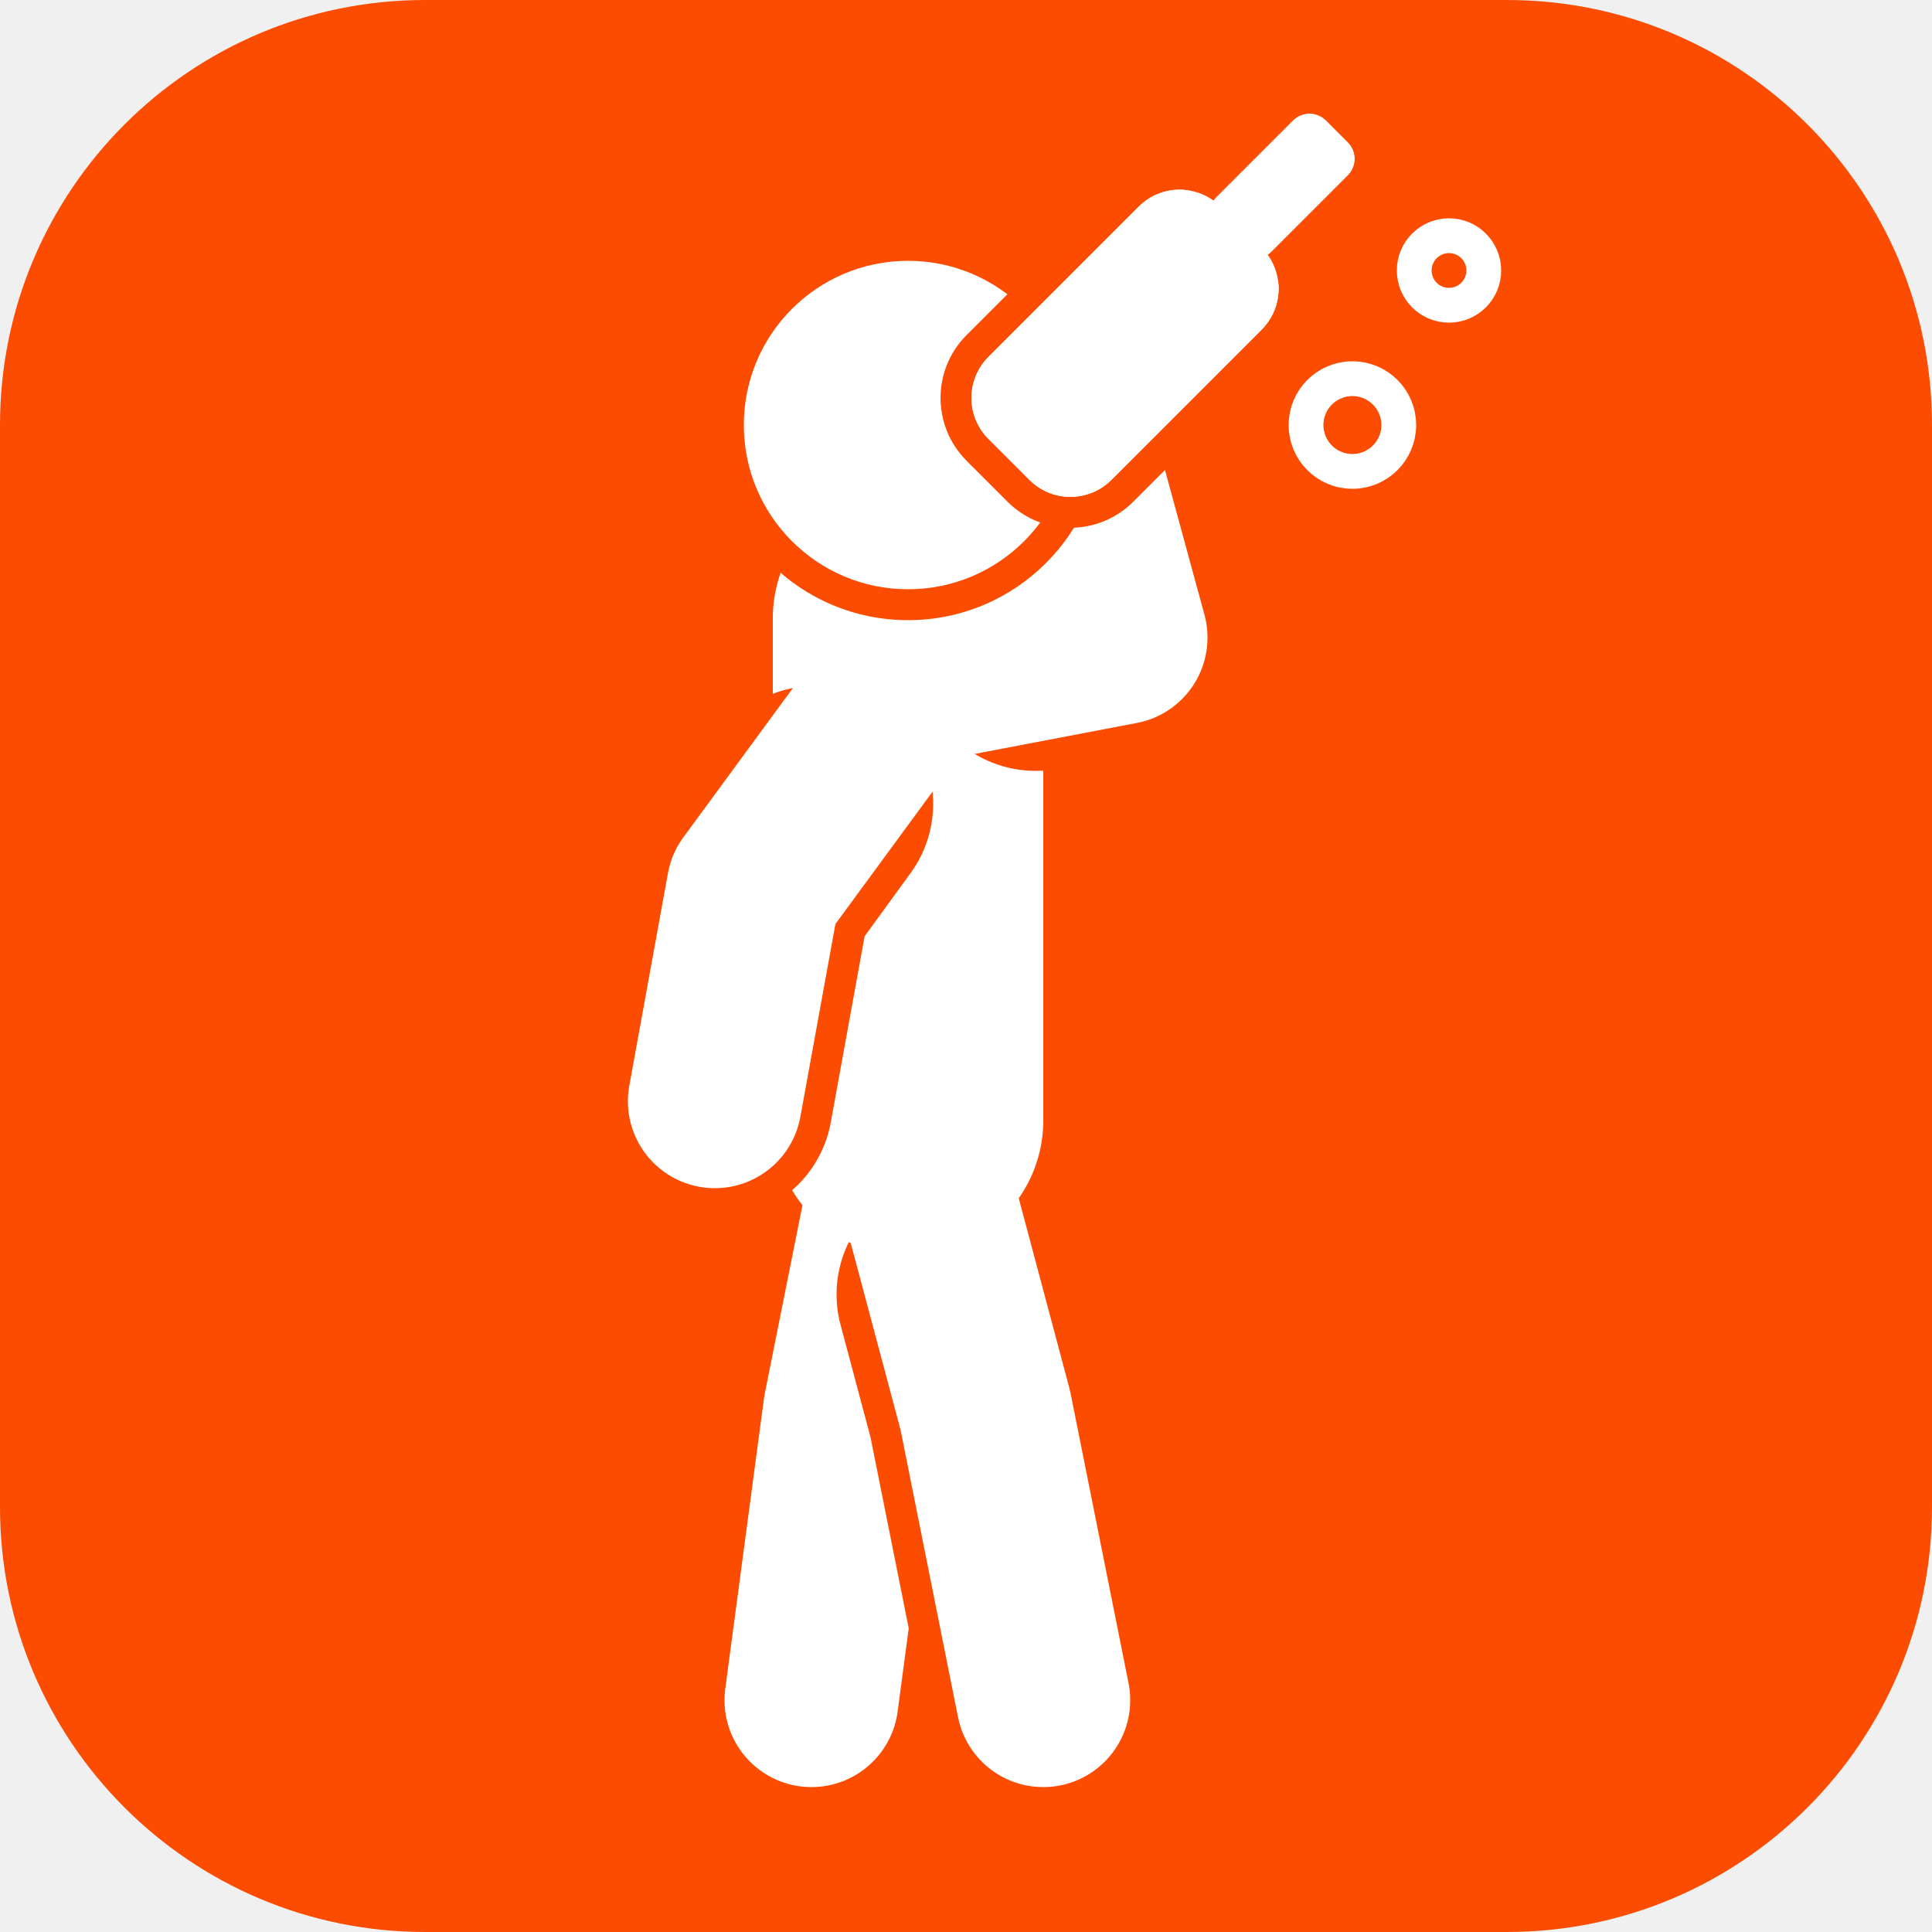
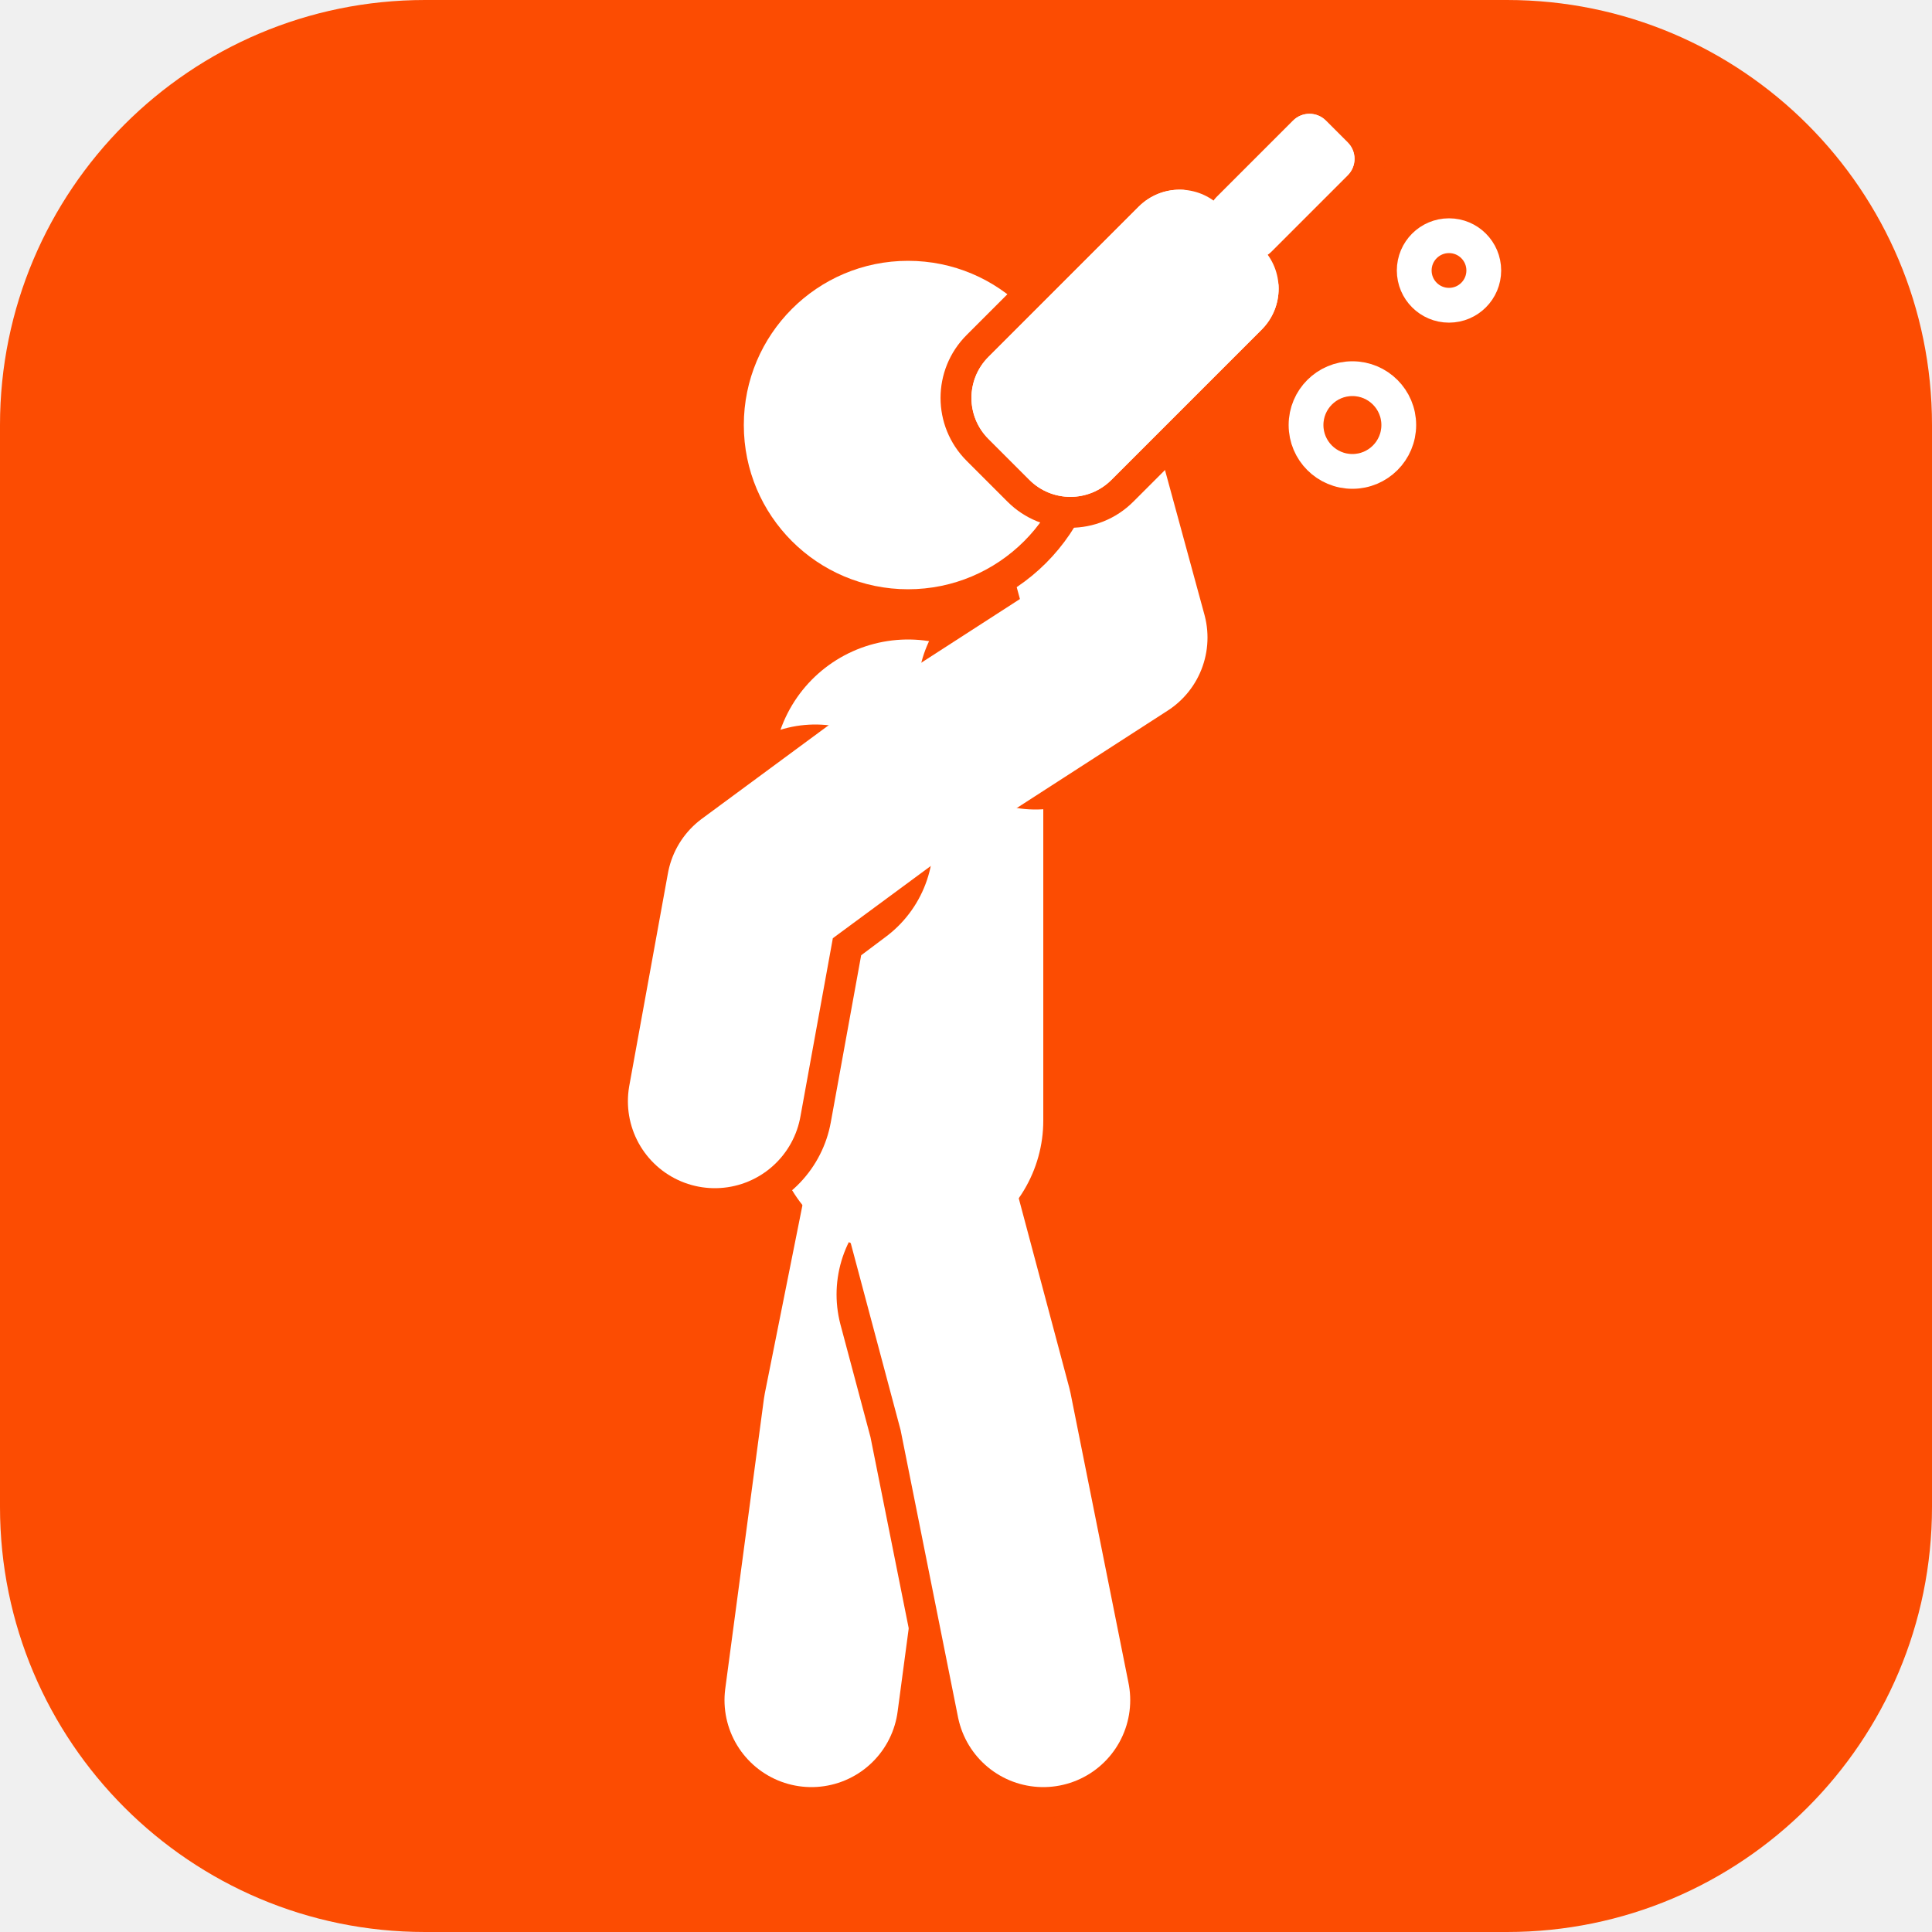
<svg xmlns="http://www.w3.org/2000/svg" width="200" height="200" viewBox="0 0 100 100">
  <rect width="100" height="100" rx="22" fill="#FC4C02" />
  <path d="M45.2 67.0 L44.0 73.0 L42.0 88.0" stroke="#FC4C02" stroke-width="12.2" stroke-linecap="round" stroke-linejoin="round" fill="none" />
  <path d="M47.0 58.0 L44.0 73.0 L42.0 88.0" stroke="#FFFFFF" stroke-width="9" stroke-linecap="round" stroke-linejoin="round" fill="none" />
  <path d="M49.4 67.0 L51.0 73.0 L54.0 88.0" stroke="#FC4C02" stroke-width="12.2" stroke-linecap="round" stroke-linejoin="round" fill="none" />
  <path d="M47.0 58.0 L51.0 73.0 L54.0 88.0" stroke="#FFFFFF" stroke-width="9" stroke-linecap="round" stroke-linejoin="round" fill="none" />
-   <path d="M47.0 32.0 L47.0 58.0" stroke="#FFFFFF" stroke-width="14" stroke-linecap="round" stroke-linejoin="round" fill="none" />
-   <path d="M53.6 33.8 L58.0 33.0 L55.0 22.0" stroke="#FC4C02" stroke-width="12.2" stroke-linecap="round" stroke-linejoin="round" fill="none" />
-   <path d="M47.0 35.1 L58.0 33.0 L55.0 22.0" stroke="#FFFFFF" stroke-width="9" stroke-linecap="round" stroke-linejoin="round" fill="none" />
-   <path d="M42.2 41.6 L39.0 46.0 L37.0 57.0" stroke="#FC4C02" stroke-width="12.2" stroke-linecap="round" stroke-linejoin="round" fill="none" />
-   <path d="M47.0 35.1 L39.0 46.0 L37.0 57.0" stroke="#FFFFFF" stroke-width="9" stroke-linecap="round" stroke-linejoin="round" fill="none" />
+   <path d="M47.0 40.1 L47.0 58.0" stroke="#FFFFFF" stroke-width="14" stroke-linecap="round" stroke-linejoin="round" fill="none" />
+   <path d="M53.6 35.8 L58.0 33.0 L55.0 22.0" stroke="#FC4C02" stroke-width="12.2" stroke-linecap="round" stroke-linejoin="round" fill="none" />
+   <path d="M47.0 40.1 L58.0 33.0 L55.0 22.0" stroke="#FFFFFF" stroke-width="9" stroke-linecap="round" stroke-linejoin="round" fill="none" />
+   <path d="M42.2 43.6 L39.0 46.0 L37.0 57.0" stroke="#FC4C02" stroke-width="12.2" stroke-linecap="round" stroke-linejoin="round" fill="none" />
+   <path d="M47.0 40.1 L39.0 46.0 L37.0 57.0" stroke="#FFFFFF" stroke-width="9" stroke-linecap="round" stroke-linejoin="round" fill="none" />
  <circle cx="47" cy="22" r="10.1" fill="#FC4C02" />
  <circle cx="47" cy="22" r="8.5" fill="#FFFFFF" />
  <g transform="translate(60 16) rotate(45) scale(1)" fill="#FFFFFF">
    <g stroke="#FC4C02" stroke-width="3.2" stroke-linejoin="round" paint-order="stroke">
      <rect x="-4.5" y="-6" width="9" height="17" rx="3" />
      <rect x="-2" y="-13" width="4" height="8" rx="1.2" />
    </g>
    <rect x="-4.5" y="-6" width="9" height="17" rx="3" />
    <rect x="-2" y="-13" width="4" height="8" rx="1.2" />
  </g>
  <circle cx="70" cy="22" r="2.4" stroke="#FFFFFF" stroke-width="1.8" fill="none" />
  <circle cx="75" cy="14" r="1.8" stroke="#FFFFFF" stroke-width="1.8" fill="none" />
</svg>
